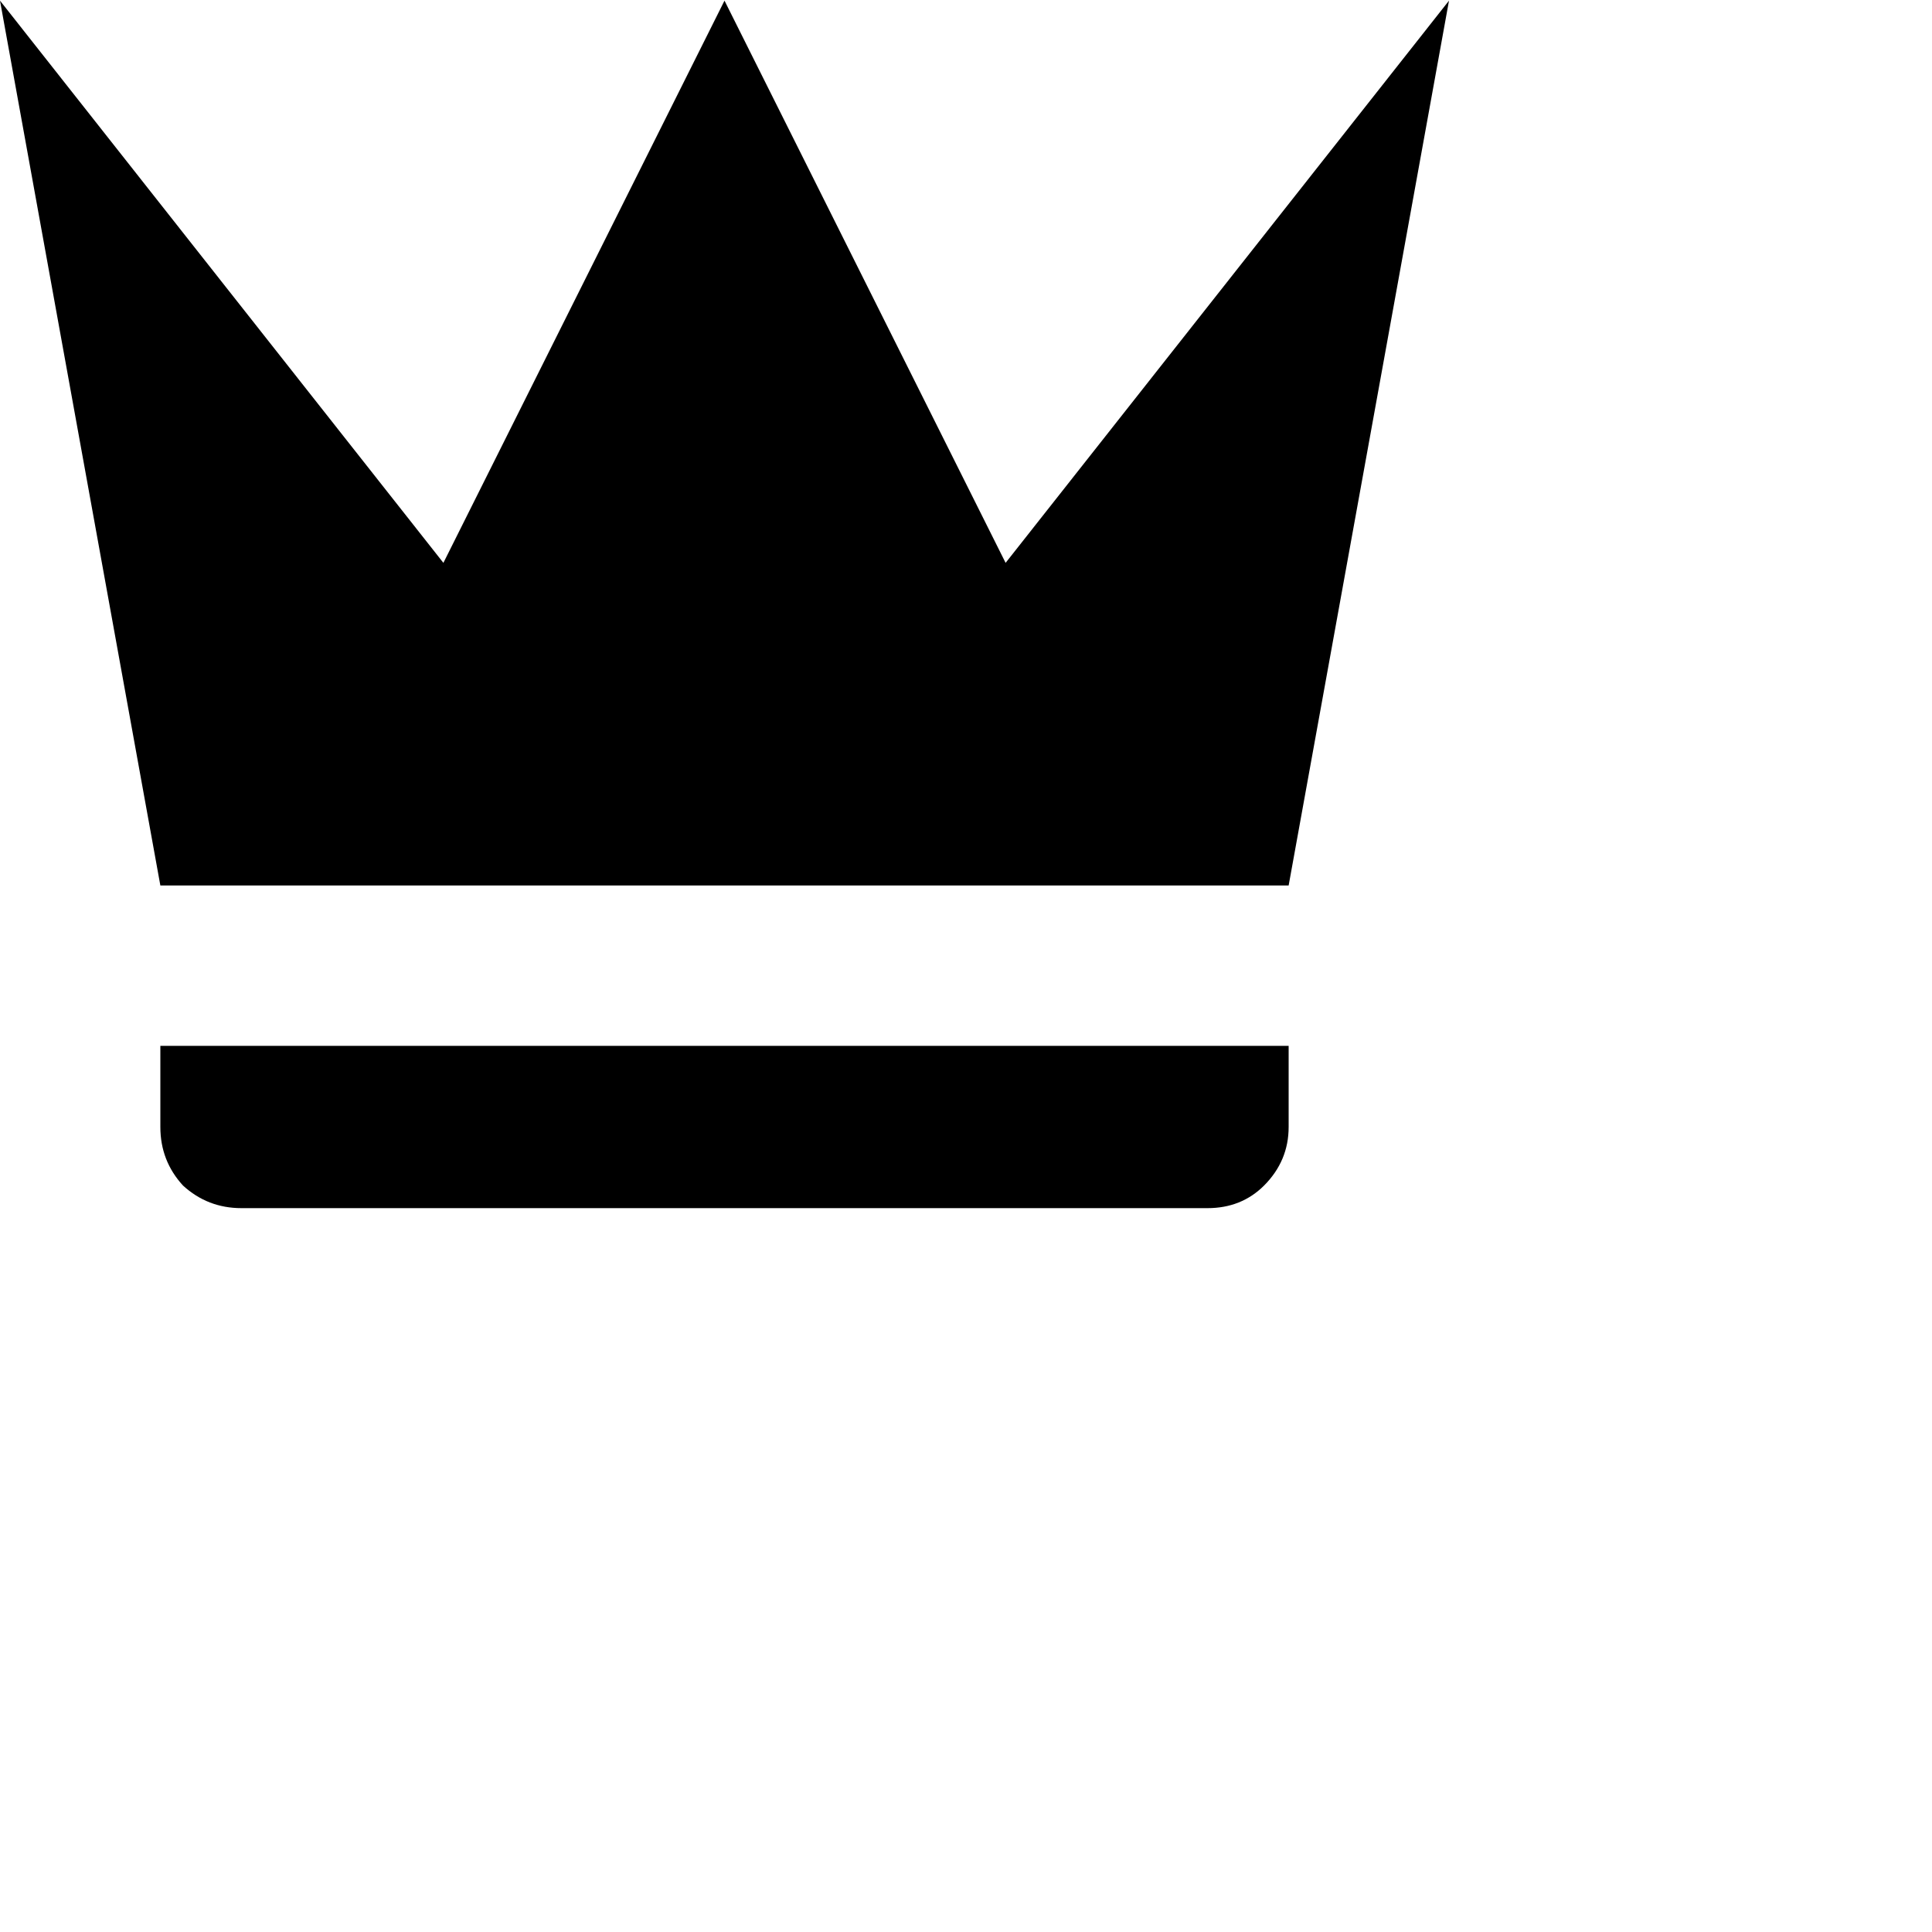
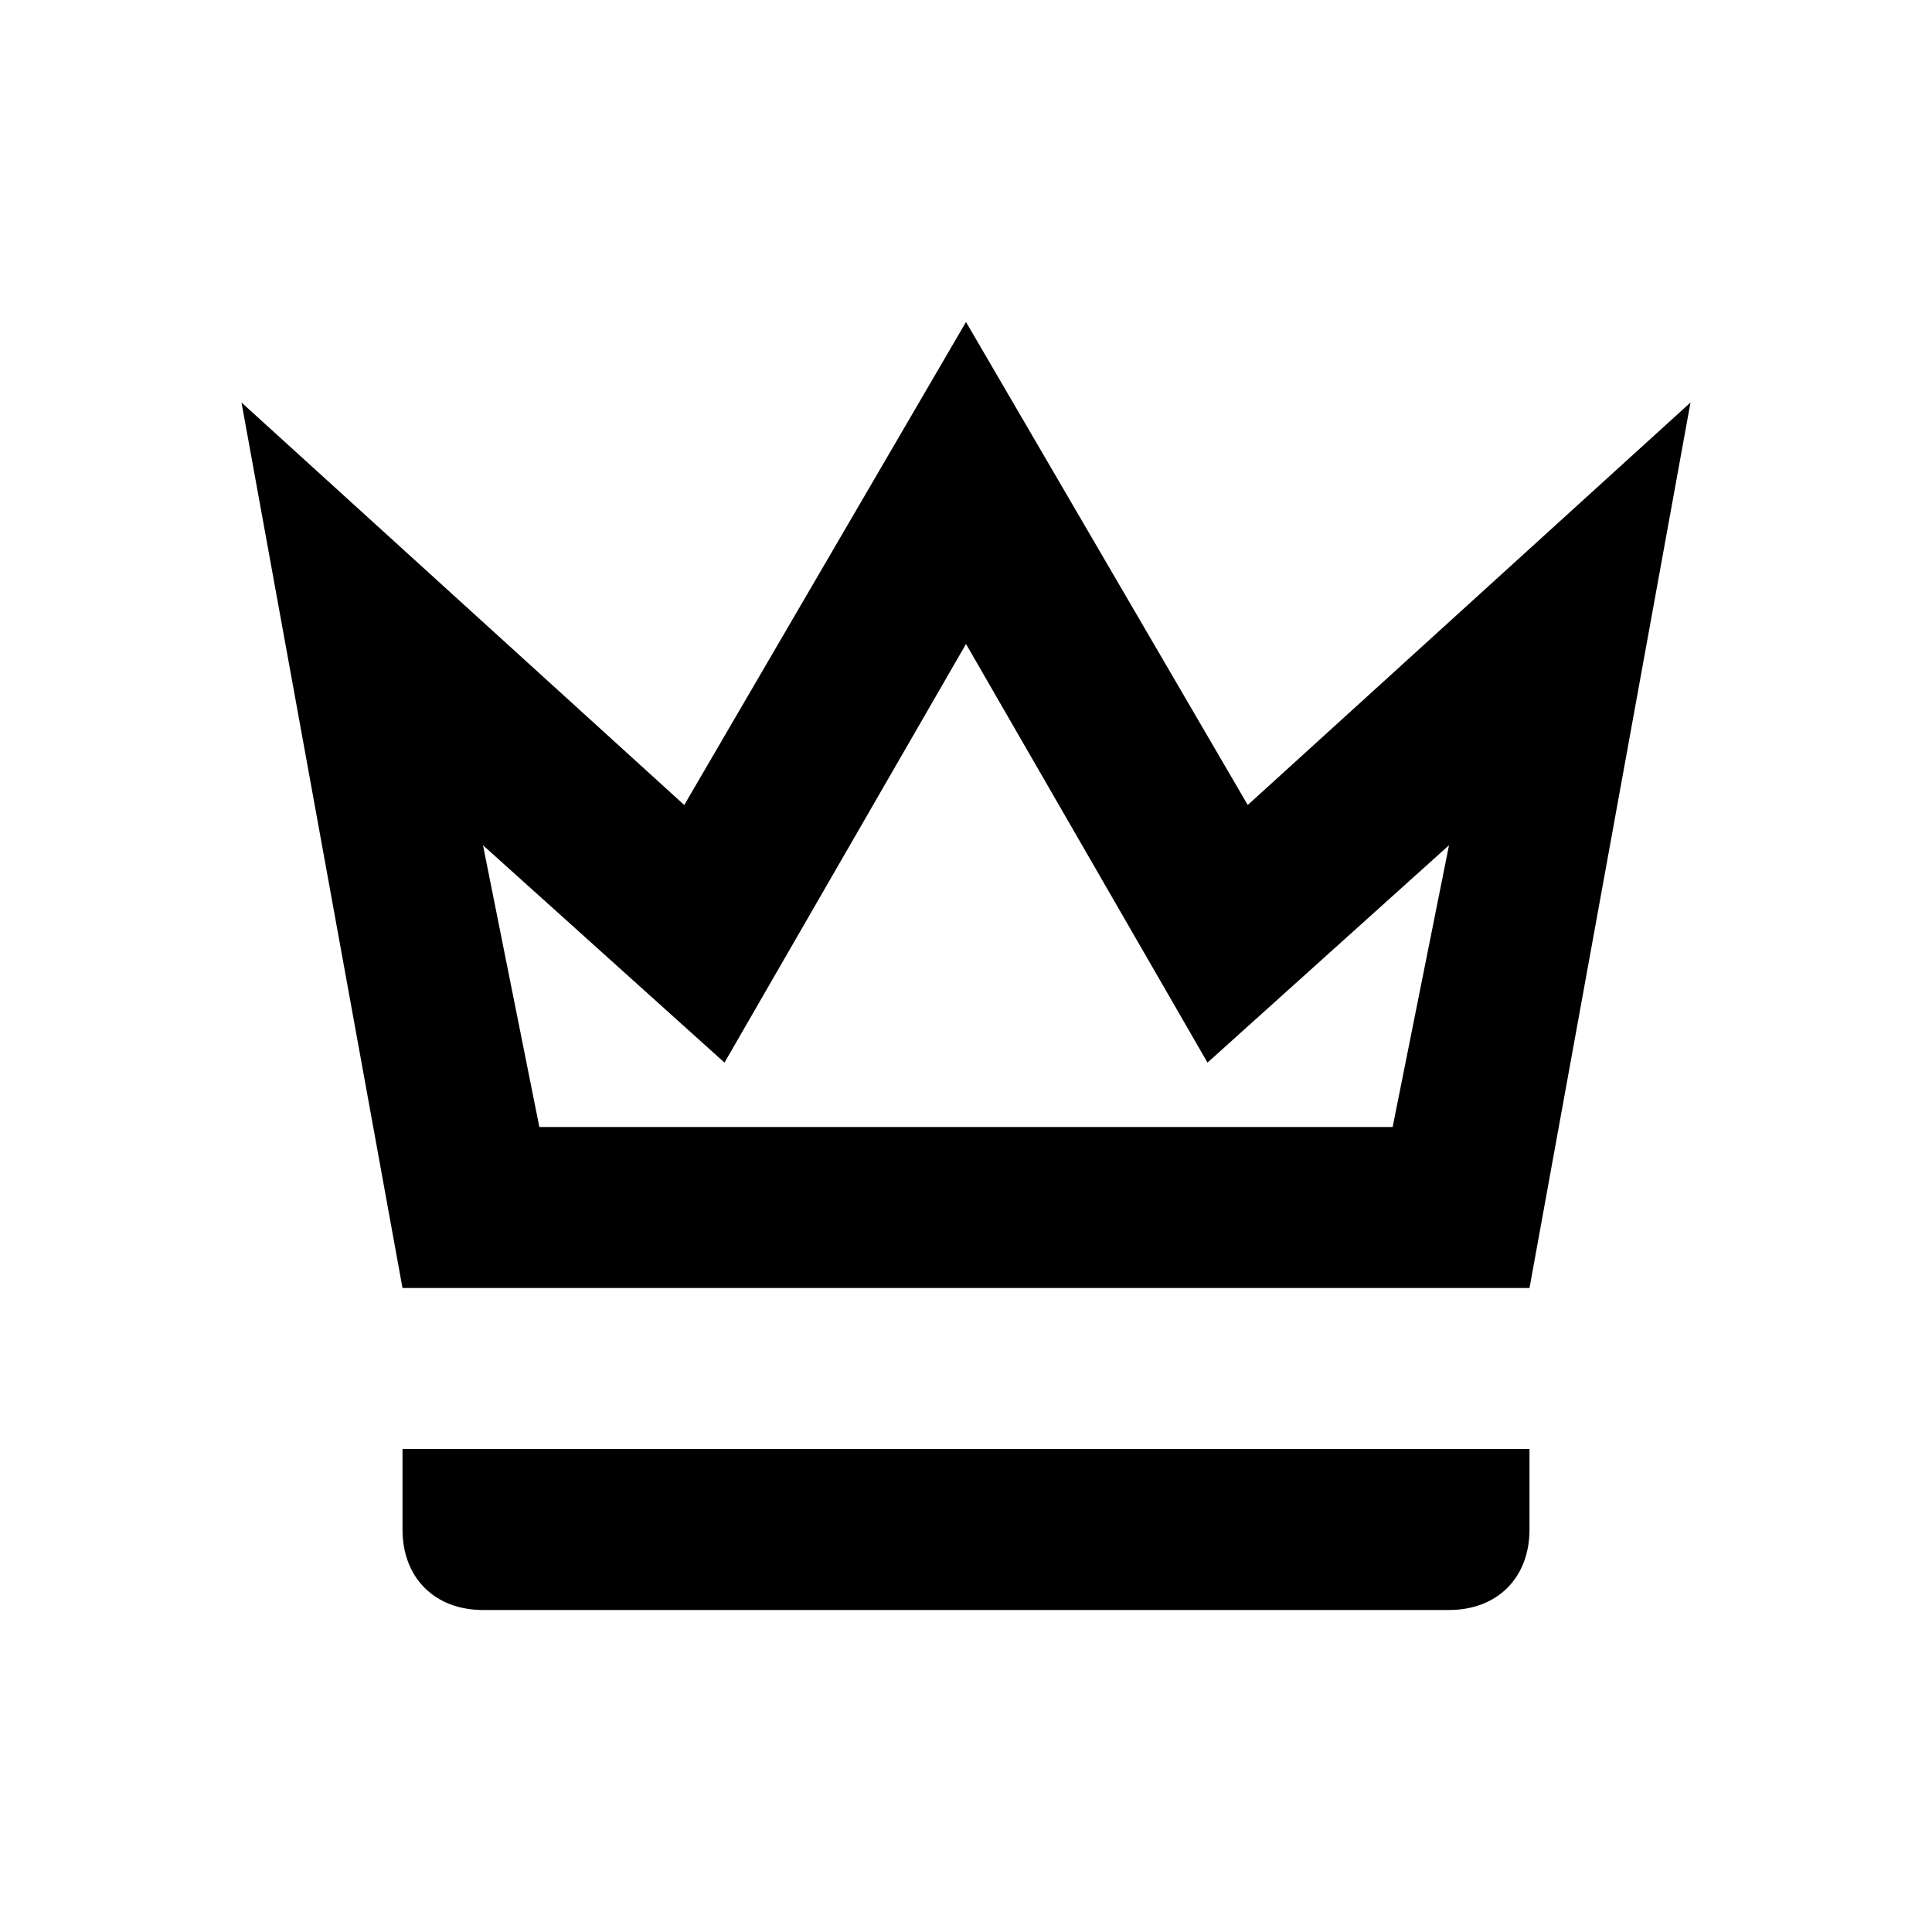
- <svg fill="currentColor" viewBox="0 0 24 24" id="crown" height="1em" width="1em">
-   <path d="M1.992 11L0 0.008L5.508 6.992L9 0.008L12.492 6.992L18 0.008L16.008 11H1.992ZM16.008 14C16.008 14.281 15.906 14.523 15.703 14.727C15.516 14.914 15.281 15.008 15 15.008H3C2.719 15.008 2.477 14.914 2.273 14.727C2.086 14.523 1.992 14.281 1.992 14V12.992H16.008V14Z" />
+ <svg xmlns="http://www.w3.org/2000/svg" viewBox="0 0 24 24" height="1em" width="1em">
+   <path d="M12 8L15 13.2L18 10.5L17.3 14H6.7L6 10.5L9 13.2L12 8ZM12 4L8.5 10L3 5L5 16H19L21 5L15.5 10L12 4ZM19 18H5V19C5 19.6 5.4 20 6 20H18C18.6 20 19 19.6 19 19V18Z" fill="currentColor" />
</svg>
